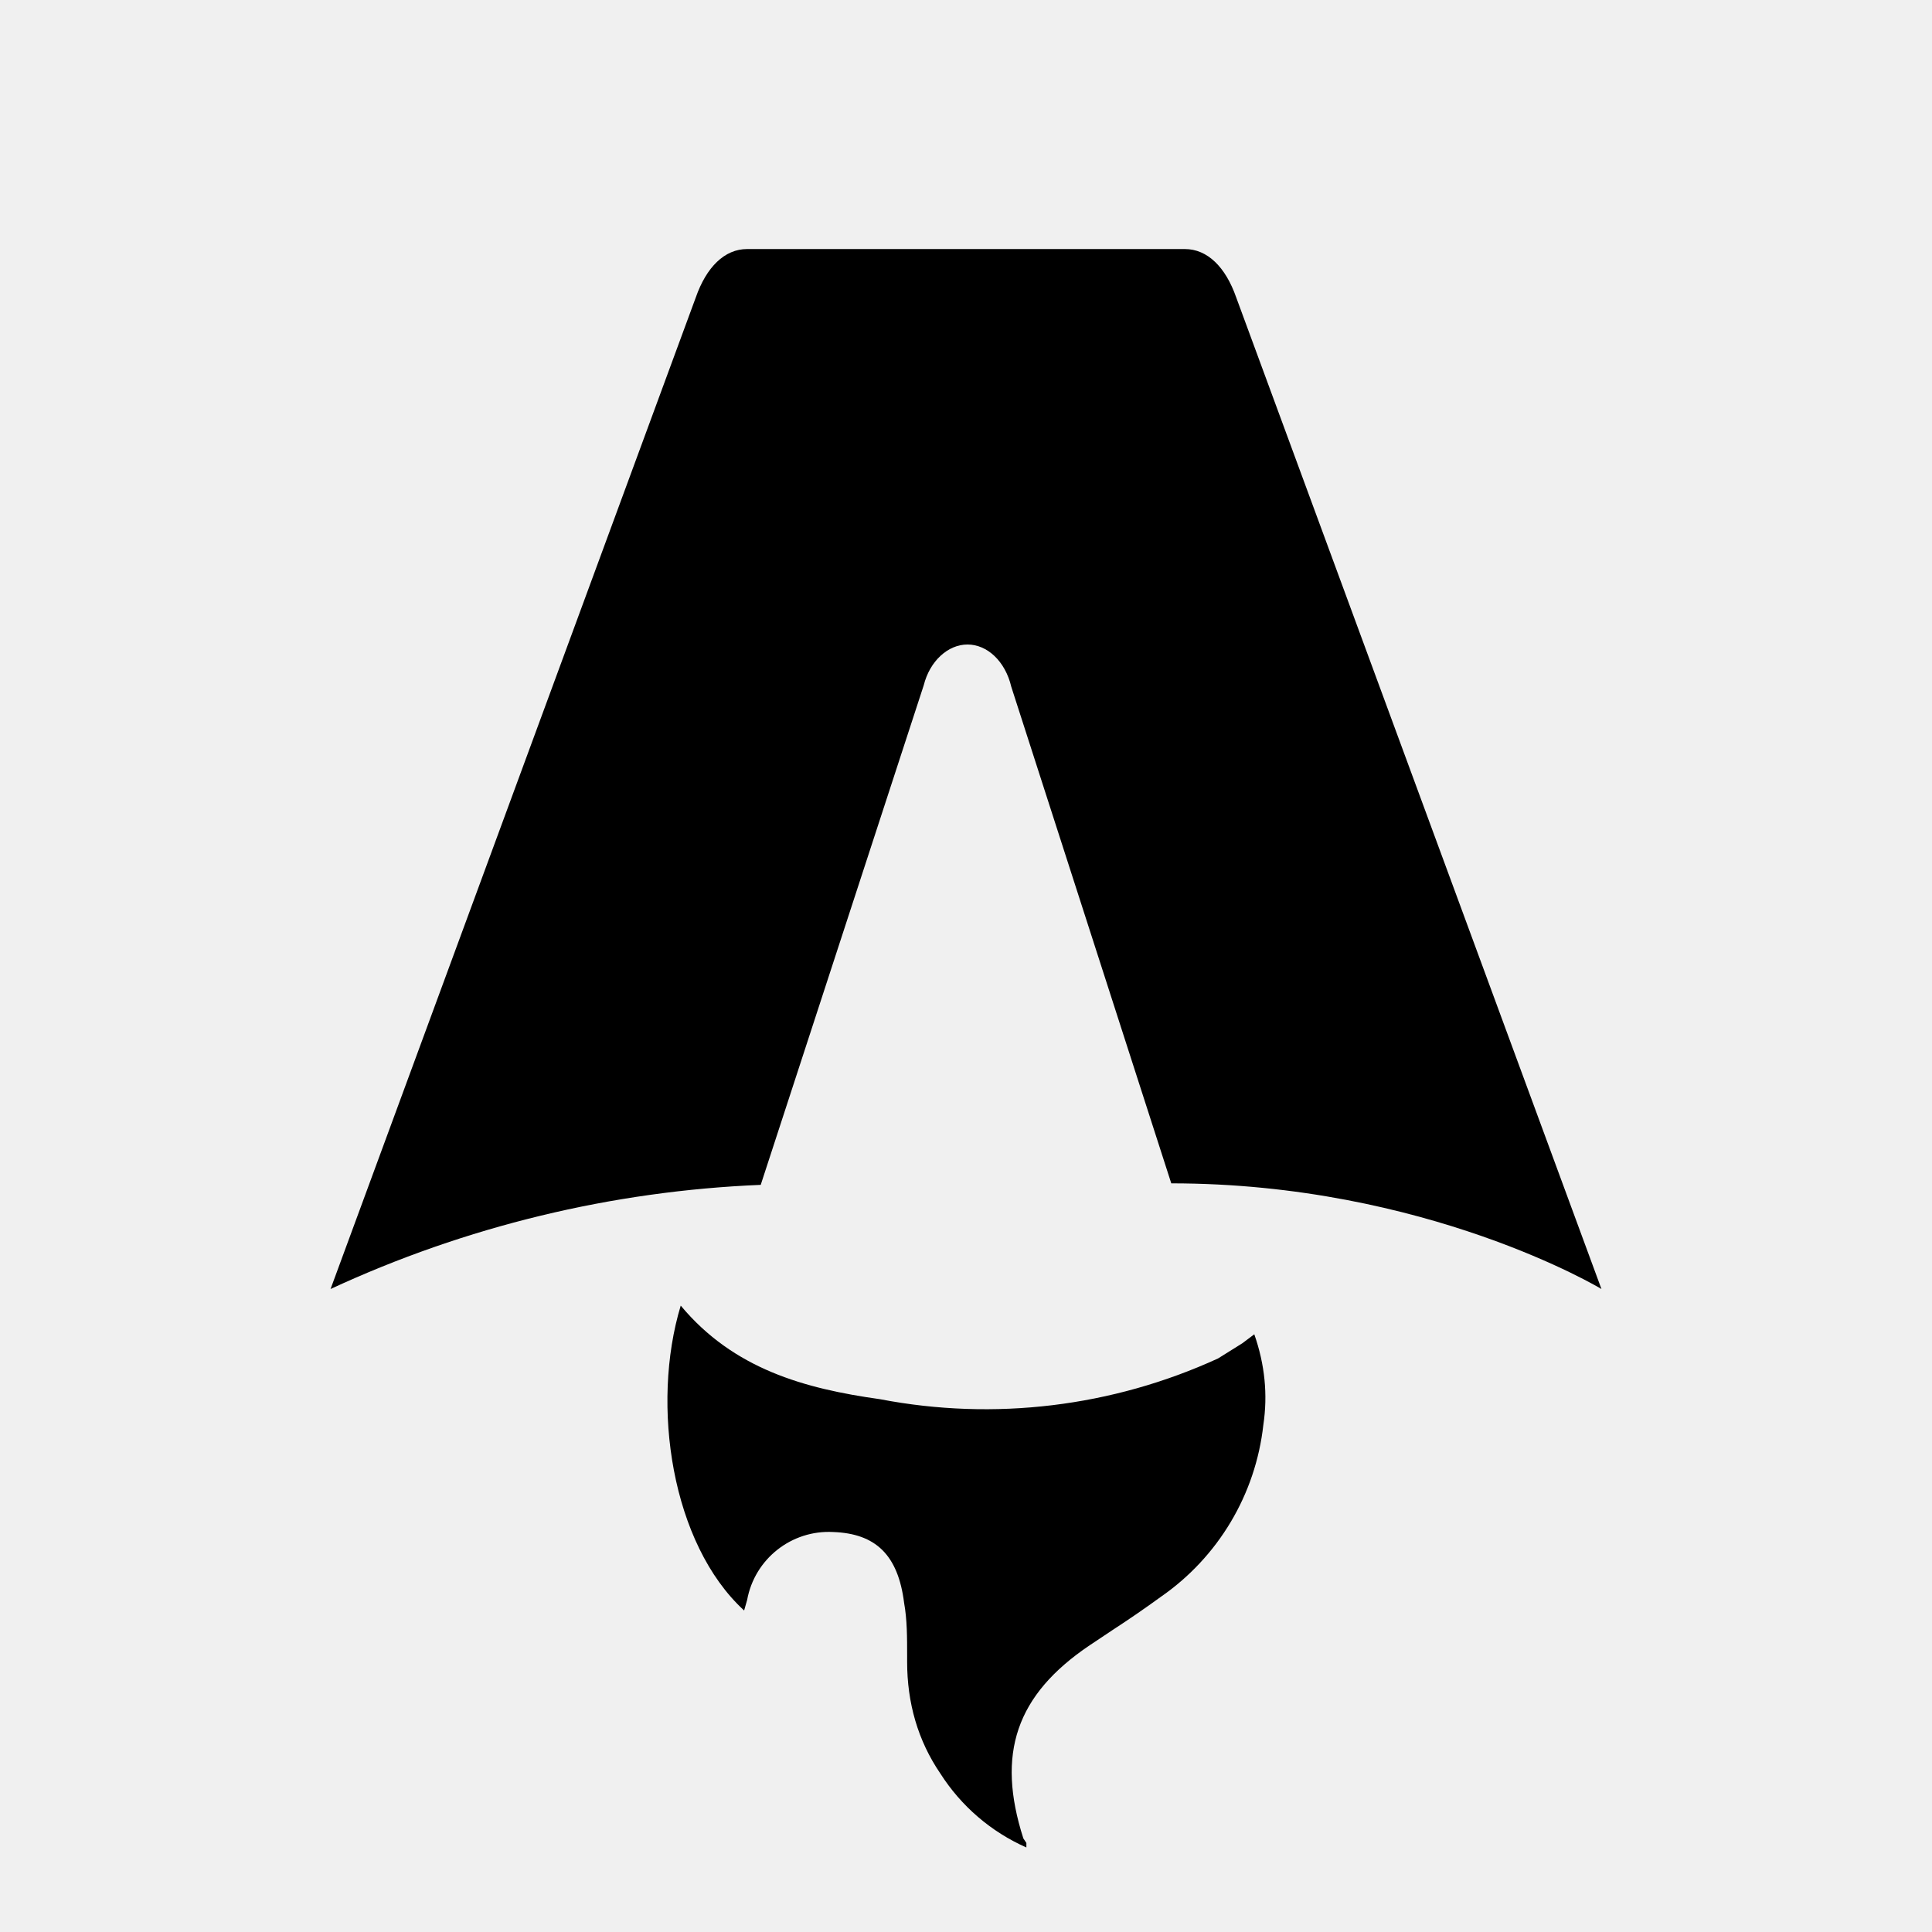
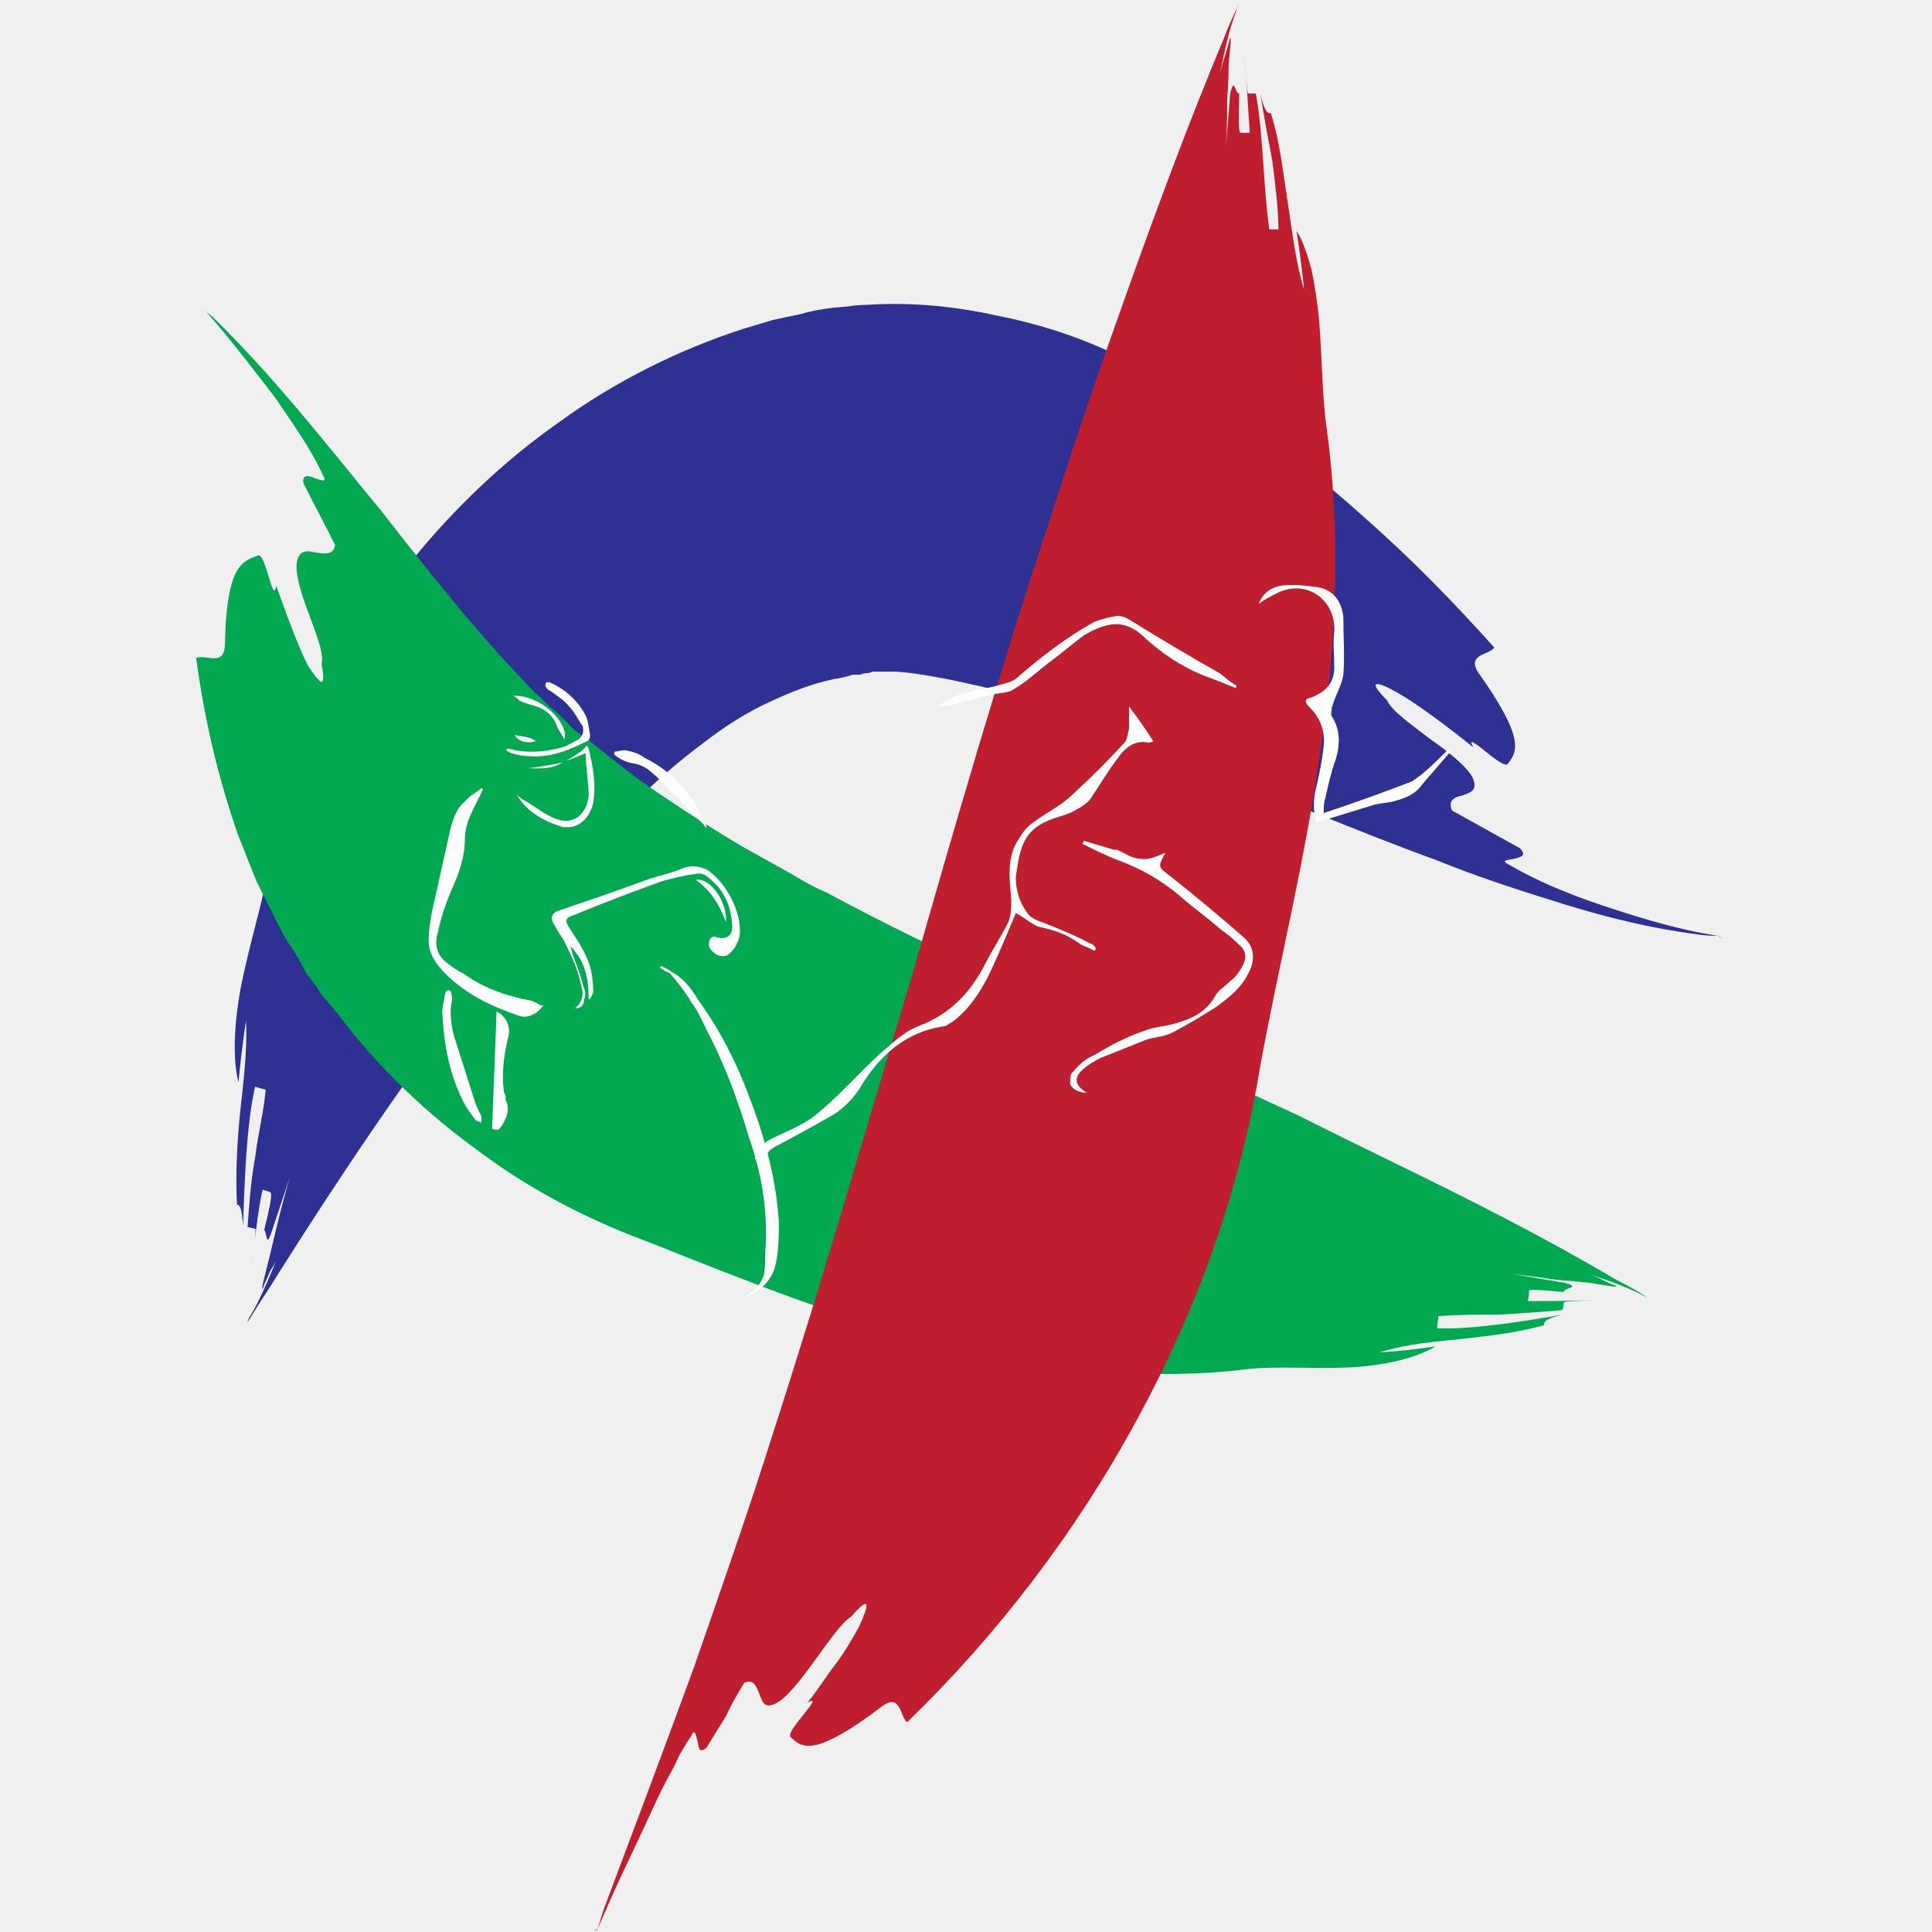
- <svg xmlns="http://www.w3.org/2000/svg" fill="none" viewBox="0 0 128 128">
-   <path d="M50.4 78.5a75.1 75.1 0 0 0-28.5 6.9l24.2-65.7c.7-2 1.9-3.2 3.4-3.2h29c1.5 0 2.7 1.2 3.4 3.2l24.2 65.7s-11.6-7-28.5-7L67 45.5c-.4-1.7-1.6-2.8-2.9-2.8-1.3 0-2.5 1.1-2.9 2.7L50.4 78.5Zm-1.1 28.2Zm-4.2-20.2c-2 6.6-.6 15.8 4.2 20.2a17.5 17.5 0 0 1 .2-.7 5.5 5.5 0 0 1 5.7-4.5c2.8.1 4.3 1.5 4.7 4.7.2 1.1.2 2.3.2 3.5v.4c0 2.7.7 5.2 2.2 7.4a13 13 0 0 0 5.7 4.9v-.3l-.2-.3c-1.8-5.6-.5-9.5 4.4-12.8l1.5-1a73 73 0 0 0 3.2-2.2 16 16 0 0 0 6.8-11.4c.3-2 .1-4-.6-6l-.8.6-1.6 1a37 37 0 0 1-22.4 2.7c-5-.7-9.7-2-13.2-6.2Z" />
-   <style>
-         path { fill: #000; }
-         @media (prefers-color-scheme: dark) {
-             path { fill: #FFF; }
-         }
-     </style>
+ <svg xmlns="http://www.w3.org/2000/svg" version="1.2" viewBox="0 0 128 128" width="128" height="128">
+   <style>.a{fill:#2e3092}.b{fill:#00a852}.c{fill:#be1e2d}.d{fill:#fefefe}</style>
+   <path class="a" d="m17.7 58c1.3-6.9 4.4-14.4 9.7-21 2.7-3.3 5.9-6.4 9.6-9 3.7-2.7 7.9-4.8 12.2-6.2 0.7-0.2 1.3-0.4 2-0.6q0.9-0.2 1.9-0.4c0.6-0.2 1.3-0.3 2-0.4l1.1-0.1q0.6-0.1 1.2-0.1c3-0.2 5.9 0.1 8.6 0.7 2.6 0.5 5.1 1.3 7.3 2.3q3.5 1.4 6.4 3.2c4 2.3 7.5 5 10.6 7.8 3.2 2.8 6.1 5.8 8.7 8.7-0.3 0.5-1.8 0.4-1.1 1.6 3.2 4.5 2.6 5.3 2 6.1-0.3 0.5-3-2.4-2.3-1.1-1.5-1.2-3.6-2.8-5-3.6-1.4-0.8-2.1-0.9-0.7 0.5 0.3 0.7 1.6 1.6 2.9 2.6 1.3 0.9 2.5 1.9 2.8 2.6 0.3 0.8-0.2 0.9-0.7 1.1-0.5 0.1-1 0.3-0.7 1 1.1 0.6 3.4 1.9 4.5 2.5 0.5 0.5 0 0.6-0.4 0.7-0.5 0.1-0.9 0.1-0.3 0.4 1.7 1 3.8 1.9 6.2 2.7 2.4 0.8 5 1.6 7.6 2 0.1 0.1 0.2 0.1 0.3 0.2-0.1-0.1-0.1-0.1-0.3-0.2-0.3 0-0.7 0-1.4-0.1-3-0.4-5.9-1.1-8.8-2-2.9-0.9-5.7-1.8-8.4-2.9-5.5-2-10.8-4.3-15.9-6.3-5-2.1-9.9-4-14.2-5.2-2.2-0.5-4.2-0.9-5.7-1q-0.3 0-0.6 0c-0.2 0-0.3 0-0.5 0-0.2 0-0.4 0-0.5 0q-0.2 0.1-0.4 0.1-0.2 0-0.4 0.1-0.3 0-0.5 0-0.6 0.2-1.3 0.3c-1.4 0.3-2.7 0.8-4.2 1.5q-2.2 1-4.5 2.8c-3.1 2.3-6.4 5.6-9.6 9.4-3.2 3.7-6.4 7.9-9.6 12.4-3.2 4.5-6.3 9.2-9.5 14.3-0.8 1.2-1.2 1.9-1.4 2.2q0 0.2 0 0.1 0 0 0-0.1c0-0.1 0.1-0.2 0.1-0.3 0.5-0.7 1.3-2.5 2-4.3-0.2 0.6-0.4 0.9-0.6 1.2-0.1 0.3-0.3 0.6-0.5 1.2-0.1 0 0.1-0.7 0.4-1.9 0.3-1.2 0.7-3.1 1.4-5.5l-0.6 1.8-0.6 1.8c-0.4 1.2-0.3 0-0.5-0.1 0.3-1.2 0.6-2.5 0.4-2.5-0.1-0.1-0.4-0.1-0.5-0.2-0.3 1.3-0.6 3.9-0.7 5.2 0.1-1.3 0.3-2.6 0.2-2.6-0.1 0-0.4-0.1-0.5-0.1 0.1-1.3 0.2-3 0.5-4.6 0.2-1.6 0.6-3.2 0.7-4.5l-0.7-0.2c-0.6 2.6-0.7 6.6-0.8 9.2-0.1-1.3-0.2-1.3-0.4-1.4-0.1-2 0-4 0.2-6 0.2-2 0.5-4 0.4-6.2q-0.3 2-0.5 4.1c-0.4-1.5-0.3-4 0.2-6.5 0.5-2.5 1.3-5.1 1.7-7.2z" />
+   <path class="b" d="m82.7 90.7c-3.1 0.4-6.4 0.4-9.8 0.2-3.3-0.3-6.8-0.9-10.2-1.8-6.8-1.6-13.4-4.3-19.7-6.8-3.8-1.4-7.6-3.3-11.1-5.9-3.5-2.5-6.8-5.6-9.5-9.2l-1.1-1.3c-0.3-0.5-0.6-0.9-1-1.4q-0.4-0.8-0.9-1.6-0.5-0.7-0.9-1.5c-0.5-1-1-2-1.5-3l-0.6-1.5q-0.3-0.8-0.6-1.5c-1.4-4-2.3-8-2.8-11.8 0.6-0.3 1.8 0.6 1.9-0.8 0.1-5.3 1.1-5.6 2.2-6 0.5-0.2 1 3.4 1.2 2 0.6 1.7 1.4 3.9 2.1 5.3 0.4 0.6 0.7 1 0.9 1.1 0.1 0 0.2-0.3 0-1.2 0.2-0.7-0.4-2.1-0.9-3.5-0.5-1.3-0.9-2.7-0.7-3.4 0.2-0.7 0.7-0.6 1.2-0.5 0.6 0.1 1.2 0.2 1.3-0.5-0.5-1-1.6-3.1-2.1-4.1-0.1-0.6 0.4-0.5 0.8-0.3 0.4 0.1 0.8 0.3 0.5-0.2-0.7-1.6-1.9-3.3-3.2-5.2-1.4-1.8-2.9-3.8-4.5-5.6q-0.1-0.2-0.1-0.3c0 0.1 0 0.1 0.1 0.3 0.2 0.1 0.5 0.4 0.9 0.8 4 4 7.4 8.4 10.7 12.4 3.2 4.1 6.3 8 9.4 11.2q0.5 0.6 1.1 1.1c0.4 0.4 0.8 0.8 1.2 1.1l1.1 1.1 1.1 0.8c1.5 1.2 3.1 2.5 4.8 3.6q2.5 1.7 5.2 3.3c0.9 0.5 1.8 1 2.7 1.5 0.9 0.5 1.8 1.1 2.8 1.5 7.4 4 15.7 7.6 24.5 11.6q3.3 1.6 6.6 3.1 3.4 1.7 6.9 3.4c4.7 2.3 9.5 4.7 14.4 7.6 1.2 0.6 1.8 1 2.1 1.2q0.2 0 0.1 0 0 0-0.1 0c0 0-0.1-0.1-0.2-0.1-0.7-0.4-2.4-1.1-4.1-1.6 1.1 0.3 1.1 0.5 2.2 0.9 0 0.1-0.5 0-1.7-0.2q-0.9-0.1-2.2-0.2-1.3-0.2-3-0.4 1.7 0.3 3.5 0.6c1.1 0.3-0.1 0.3-0.1 0.6-1.1-0.1-2.3-0.2-2.3-0.1 0 0.2 0 0.5-0.1 0.7 1.2 0 3.6 0 4.7-0.1-1.1 0.1-2.3 0.1-2.3 0.2 0 0.1 0 0.3-0.1 0.5-1.1 0.1-2.6 0.2-4.1 0.3-1.5 0-2.9 0-4.1 0.1l-0.1 0.8c2.4 0.1 6-0.5 8.3-0.9-1.2 0.3-1.2 0.5-1.2 0.7-1.8 0.5-3.6 0.7-5.4 0.9-1.8 0.2-3.6 0.3-5.5 0.9q1.8-0.1 3.7-0.4c-1.3 0.8-3.5 1.3-5.8 1.4-2.3 0.1-4.7-0.1-6.6 0.1z" />
+   <path class="c" d="m87.9 28.4c0.9 6.6 0.7 14-0.4 21.2-1 7.3-2.8 14.4-4 21-1.3 8-4.1 16-8.2 23.5-4 7.4-9.3 14.3-15.2 20-0.5-0.4-0.4-1.9-1.6-1.1-2.2 1.7-3.6 2.4-4.4 2.6-0.9 0.2-1.3-0.1-1.7-0.5-0.5-0.3 2.4-3 1.1-2.3 0.6-0.7 1.2-1.7 1.9-2.6 0.6-0.8 1.1-1.7 1.5-2.4 0.7-1.5 0.8-2.2-0.5-0.7-1.2 0.7-3.6 5.2-5.1 5.8-0.7 0.3-0.8-0.2-1-0.7-0.2-0.5-0.4-1-1-0.7-0.3 0.5-0.8 1.3-1.2 2.2-0.5 0.8-1 1.6-1.3 2.1-0.5 0.4-0.5 0-0.6-0.5-0.1-0.4-0.2-0.8-0.4-0.3q-0.4 0.6-0.8 1.3-0.3 0.7-0.7 1.4c-0.5 0.9-1 2-1.5 3.1q-0.8 1.7-1.6 3.4-0.8 1.7-1.6 3.6c-0.1 0-0.2 0.1-0.2 0.2 0-0.1 0.1-0.1 0.2-0.2 0.1-0.3 0.2-0.7 0.4-1.3 2.1-5.6 4.1-10.9 6-16.1 1.8-5.2 3.6-10.3 5.2-15.4 3.3-10.2 6.2-20.3 9.2-30.3 2.9-10.1 5.8-20.2 9.2-30.4 1.6-5.1 3.4-10.3 5.3-15.6 1.9-5.3 3.9-10.7 6.2-16.2 0.5-1.3 0.9-2 1-2.3q0-0.3 0-0.2 0 0.1 0 0.1c0 0.1 0 0.2-0.1 0.3-0.1 0.4-0.4 1.1-0.6 1.9-0.2 0.8-0.4 1.7-0.6 2.7 0.3-1.3 0.4-1.3 0.7-2.5 0.1 0 0 0.6-0.1 1.8q0 1-0.1 2.4c0 1 0 2.1-0.1 3.3 0.1-1.2 0.2-2.5 0.3-3.8 0.3-1.2 0.3 0 0.6 0 0 1.3-0.1 2.6 0.1 2.6 0.1 0 0.4 0 0.6 0-0.1-1.3-0.2-3.8-0.4-5.1 0.2 1.3 0.2 2.5 0.3 2.5 0.1 0 0.3 0 0.5 0 0.5 2.6 0.5 6.4 0.9 9h0.6c0-1.3-0.2-2.9-0.4-4.5-0.3-1.6-0.6-3.2-0.8-4.5 0.3 1.3 0.5 1.3 0.7 1.3 0.6 1.9 0.8 3.9 1.1 5.8 0.3 1.9 0.5 3.9 1.1 5.9q-0.2-2-0.5-3.9c0.4 0.6 0.7 1.5 1 2.6 0.2 1 0.4 2.2 0.5 3.4 0.2 2.5 0.2 5.1 0.5 7.1z" />
+   <path class="d" d="m50 76.8c0.1-0.6 0.5-1 1-1.3 1-0.5 2.1-0.9 3-1.6 1.5-1.2 2.8-2.7 4.2-4 0.6-0.5 1.1-1 1.7-1.4 0.4-0.3 0.9-0.5 1.4-0.7 1.8-0.8 3-2.1 3.9-3.8 0.5-1 1.1-1.9 1.6-2.9 0.2-0.5 0.2-1 0.2-1.5-0.1-1.2-0.3-2.5 0.3-3.7 0.3-0.5 0.6-1 1-1.3 0.9-0.7 2-1.2 2.8-2 1.2-1.1 2.3-2.2 3.4-3.4 0.2-0.2 0.2-0.6 0.3-0.9 0-0.5 0-1 0-1.5 0.6 0.8 1.1 1.5 1.6 2.3 0 0-0.1 0.1-0.3 0.1-1-0.2-1.6 0.4-2.1 1.1-0.6 0.8-1.2 1.8-1.8 2.7-0.3 0.3-0.6 0.5-1 0.7-0.3 0.2-0.7 0.3-1 0.4-2.4 0.7-2.6 1.9-2.9 4 0 0.8 0.2 1.6 0.7 2.3 0.3 0.5 0.8 0.6 1.3 0.8 1 0.4 2 0.8 2.9 1.3 0.2 0 0.3 0.2 0.4 0.3q0 0.1-0.1 0.2c-0.3-0.2-0.7-0.3-1-0.5-0.8-0.6-1.7-0.9-2.7-1.1-0.5-0.2-0.9-0.6-1.5-0.9-0.5 1.2-1 2.4-1.6 3.7-0.6 1.3-1.4 2.6-2.6 3.5-0.2 0.1-0.4 0.3-0.6 0.3-2.6 0.4-4.3 2-5.6 4.2-0.4 0.6-1 1.2-1.6 1.6-1.2 0.7-2.5 1.4-3.8 2.1-0.4 0.2-0.7 0.4-0.8 0.9q-0.4 0-0.7 0z" />
+   <path class="d" d="m83.4 40c0.3-0.8 0.9-1.1 1.5-1.2 0.8-0.1 1.6 0 2.4 0.1 1.1 0.2 1.6 1 1.7 2 0 1.3 0.1 2.6 0 3.8-0.1 0.7-0.5 1.3-0.7 2-0.1 0.2-0.1 0.5-0.1 0.7 0.6 0.9 0.6 1.9 0.3 2.9-0.3 0.8-0.5 1.7-0.7 2.6-0.1 0.3-0.1 0.6-0.1 1 0.1-0.1 0.2-0.1 0.2-0.1q2.7-0.9 5.3-1.9c0.4-0.1 0.7-0.4 1-0.6 0.6-0.5 1.2-1.1 1.8-1.7q0 0 0.1 0.1 0 0.1 0 0.1c-0.7 0.8-1.3 1.5-1.9 2.2-0.5 0.7-1.2 0.9-1.9 1.1-0.4 0.1-0.8 0.1-1.2 0.2q-1.3 0.4-2.6 0.8c-0.4 0.1-0.8 0.3-1.3 0.4-0.2-0.8-0.2-1.6 0-2.3 0.2-0.9 0.4-1.8 0.5-2.8 0.1-0.9-0.2-1.8-0.9-2.5-0.4-0.4-0.4-0.6 0.1-0.7 1-0.4 1.5-1 1.5-2 0-0.8-0.1-1.6 0-2.4 0.1-2-1.8-3.5-3.8-2.5-0.4 0.2-0.8 0.4-1.2 0.7z" />
+   <path class="d" d="m71.8 55.7q1 0.3 2 0.6 0.1 0 0.2 0c0.5 0.2 1 0.6 1.6 0.6 0.5 0.1 1.1-0.2 1.6-0.4 0 0 0 0 0 0-0.5 1-0.5 0.9 0.4 1.6q2.4 1.9 4.8 4c0.7 0.6 0.8 1.5 0.3 2.4-0.5 1-1.3 1.6-2.1 2.2q-1.4 0.9-2.9 1.7c-0.6 0.3-1.2 0.3-1.8 0.5q-1.5 0.6-3 1.2-0.6 0.3-1.1 0.7c-0.7 0.6-0.6 1.1 0.2 1.6-0.4 0-1-0.2-1.1-0.6 0-0.3 0-0.7 0.2-0.8 0.4-0.5 0.9-0.9 1.4-1.1 1-0.6 2.1-1.2 3.3-1.6 0.7-0.3 1.6-0.3 2.4-0.6 1-0.3 1.8-0.8 2.3-1.7 0.2-0.4 0.6-0.6 0.9-0.9 0.2-0.2 0.4-0.3 0.6-0.6 0.6-0.8 0.7-1.4 0.1-1.9q-0.6-0.6-1.2-1c-0.9-0.8-1.9-1.5-2.8-2.3q-1.8-1.5-4-2.3c-0.8-0.3-1.6-0.7-2.4-1.1q0.1-0.1 0.1-0.2z" />
+   <path class="d" d="m81.9 45.6q-1.2-0.5-2.3-0.9c-1.4-0.6-2.6-1.4-3.7-2.4-0.6-0.6-1.4-1.1-2.4-0.9-0.6 0.1-1.2 0.4-1.7 0.7-0.8 0.6-1.5 1.2-2.3 1.8-0.8 0.6-1.5 1.3-2.4 1.8-0.3 0.2-0.8 0.2-1.3 0.3q-1.6 0.4-3.1 0.8-0.2 0-0.4 0 0 0-0.1-0.1c0.5-0.2 0.9-0.5 1.4-0.7 1-0.3 2-0.4 2.9-0.7 0.4-0.1 0.7-0.2 1-0.5 1.5-1.3 3.2-2.6 5-3.6 0.5-0.2 1-0.3 1.5-0.4 0.3 0 0.6 0.1 0.9 0.3q2.9 1.8 5.9 3.5c0.4 0.3 0.7 0.6 1.1 0.8q0 0.1 0 0.2z" />
+   <path class="d" d="m36.4 45.2q1.6 0.7 2.4 2.2c0.2 0.4 0.2 0.9 0.3 1.3 0 0.2-0.1 0.4-0.2 0.4-1.2 0.6-2.4 1.1-3.8 1q-0.6 0-1.2-0.2c-0.1 0-0.2-0.1-0.4-0.2q0.1 0 0.1-0.1 0.2 0 0.5 0.1c1.1 0.2 2.1 0.1 3.2-0.2 0.3-0.1 0.6-0.3 1-0.5 0.3-0.2 0.4-0.5 0.3-0.9-0.3-0.4-0.5-0.9-0.9-1.3-0.3-0.4-0.8-0.7-1.2-1-0.2-0.1-0.5-0.3-0.3-0.6q0.1 0 0.2 0z" />
+   <path class="d" d="m49.4 85.9c0.5-0.3 1-0.8 1.2-1.4 0.1-0.5 0.1-1 0.1-1.5 0.2-2.6-0.2-5.2-1.1-7.7-0.7-2.4-1.6-4.8-2.8-7.1-0.3-0.6-0.6-1.3-1-1.8-0.4-0.7-0.9-1.3-1.4-1.9-0.1-0.1-0.3-0.1-0.4-0.2q-0.1-0.1-0.3-0.2 0 0 0.1-0.1c0.2 0.1 0.5 0.2 0.7 0.4 0.8 0.4 1.3 1.1 1.8 1.9 1.3 1.8 2.4 3.9 3.2 6 1.1 2.8 1.9 5.6 2.1 8.6 0 1.1 0 2.2-0.3 3.2-0.3 0.8-0.9 1.4-1.6 1.7-0.1 0.1-0.2 0.1-0.3 0.1z" />
+   <path class="d" d="m32 52.3c-0.5 1.1-1.2 2.1-1.2 3.3 0 1.2-0.4 2.3-0.9 3.4q-0.6 1.4-0.9 2.8c-0.2 0.7-0.1 1.4 0.5 1.9q0.6 0.5 1.2 0.8c1.4 1 2.9 1.5 4.5 1.8q0.3 0.1 0.6 0.3 0.1 0 0.2 0c-0.4 0.6-1.1 0.9-1.6 0.7-1.8-0.6-3.5-1.4-4.9-2.8-0.6-0.6-1.1-1.3-1.1-2.2 0-0.6 0.1-1.2 0.2-1.8q0.6-2.7 1.2-5.4c0.2-0.8 0.4-1.5 1-2 0.3-0.4 0.8-0.6 1.1-0.9q0.1 0.1 0.1 0.1z" />
+   <path class="d" d="m39 66.2c0-1.3-0.2-2.5-1.2-3.5q0.1 0.4 0.2 0.7 0.4 1 0.7 2.1c0.1 0.2 0.1 0.5 0 0.7 0 0.4-0.2 0.6-0.6 0.6q0 0 0 0c0.5-0.4 0.6-1 0.4-1.5-0.2-1.1-0.7-2.1-1.2-3.1q-0.3-0.4-0.5-0.8c-0.4-0.6-0.3-0.9 0.3-1.1q3-1 6-2.1c0.7-0.2 1.5-0.4 2.2-0.7 0.6-0.2 1-0.1 1.5 0.1 1.3 0.8 2.4 2.9 2.2 4.4-0.1 0.4-0.3 0.9-0.7 1.2-0.2 0.2-0.6 0.2-0.9 0-0.4-0.3-0.5-0.5-0.4-0.9 0.1-0.2 0.2-0.3 0.5-0.2 0.7 0.2 1.1-0.2 1-0.9-0.1-1.2-0.5-2.2-1.5-3-0.2-0.2-0.5-0.4-0.9-0.3-0.8 0.1-1.6 0.3-2.3 0.5-1.9 0.7-3.8 1.4-5.7 2.2-0.7 0.2-0.7 0.4-0.3 1 0.6 0.9 1.2 1.8 1.4 2.9q0.1 0.6 0.1 1.2c0 0.2-0.2 0.4-0.2 0.5q-0.1 0-0.1 0z" />
+   <path class="d" d="m29.3 67c0-0.2 0.1-0.7 0.2-1.2 0-0.1 0.2-0.2 0.2-0.2 0.1 0 0.2 0.1 0.2 0.2q0.1 0.4 0 0.7c-0.1 0.7 0 1.5 0.2 2.2q0.7 2.2 1.4 4.4c0.1 0.3 0.3 0.6 0.4 0.9 0 0.1 0 0.2 0 0.4-0.1-0.1-0.3-0.1-0.4-0.2-0.3-0.4-0.6-0.8-0.8-1.2-0.9-1.8-1.3-3.7-1.4-6z" />
+   <path class="d" d="m32.9 67c0.7 0.4 0.9 1 0.8 1.6-0.3 1.2-0.5 2.5-0.3 3.8 0.1 0.1 0.1 0.3 0.1 0.5 0.3 0.5 0.1 1.1-0.2 1.6-0.3 0.4-0.2 0.4-0.7 0.3 0.1-2.6 0.2-5.1 0.3-7.8z" />
+   <path class="d" d="m40.7 49.8c0.2 0 0.5-0.1 0.7-0.1 0.5 0.1 0.9 0.2 1.3 0.5 2 1 3.2 2.5 4.1 4.5q0 0 0 0.2-0.1-0.2-0.3-0.4-0.2-0.2-0.4-0.4-0.9-1-1.9-1.9c-0.3-0.3-0.6-0.7-1-1-0.3-0.3-0.7-0.5-1.1-0.6q-0.8-0.1-1.4-0.6 0-0.1 0-0.2z" />
+   <path class="d" d="m38.8 49.9c-0.5 0.2-0.9 0.4-1.3 0.5q0 0 0 0 0.4-0.2 0.8-0.5c0.2-0.1 0.3-0.2 0.4-0.3 0.1-0.1 0.1-0.2 0.2-0.2 0 0.1 0.1 0.1 0.1 0.2 0.3 1.2 0.5 2.4 0.3 3.6-0.2 0.9-0.8 1.5-1.5 1.6-0.2 0-0.4 0-0.5 0-1.3-0.4-2.4-1-3.1-2.2 0.1 0.1 0.3 0.3 0.5 0.4 0.7 0.4 1.3 0.9 2 1.2 1.4 0.6 2.2-0.4 2.3-1.5 0-0.9-0.2-1.9-0.2-2.8z" />
+   <path class="d" d="m34 46.1c1.7-0.1 3.7 1.7 3.4 2.9-0.2-0.4-0.4-0.6-0.5-0.9-0.3-0.8-0.9-1.2-1.7-1.4q-0.4-0.1-0.8-0.3c-0.1-0.1-0.2-0.2-0.4-0.3z" />
+   <path class="d" d="m48.1 61.1c-0.4-1.1-1-2.1-2-2.8 0.9-0.2 2.1 1.4 2 2.8z" />
+   <path class="d" d="m35.5 49.1c-0.6 0.2-1.2 0-1.4-0.4 0.5 0.1 1 0.1 1.4 0.4z" />
+   <path class="d" d="m37.3 50.5c-0.8 0.5-1.5 0.4-2.3 0.4 0.7-0.1 1.5-0.2 2.3-0.4z" />
</svg>
